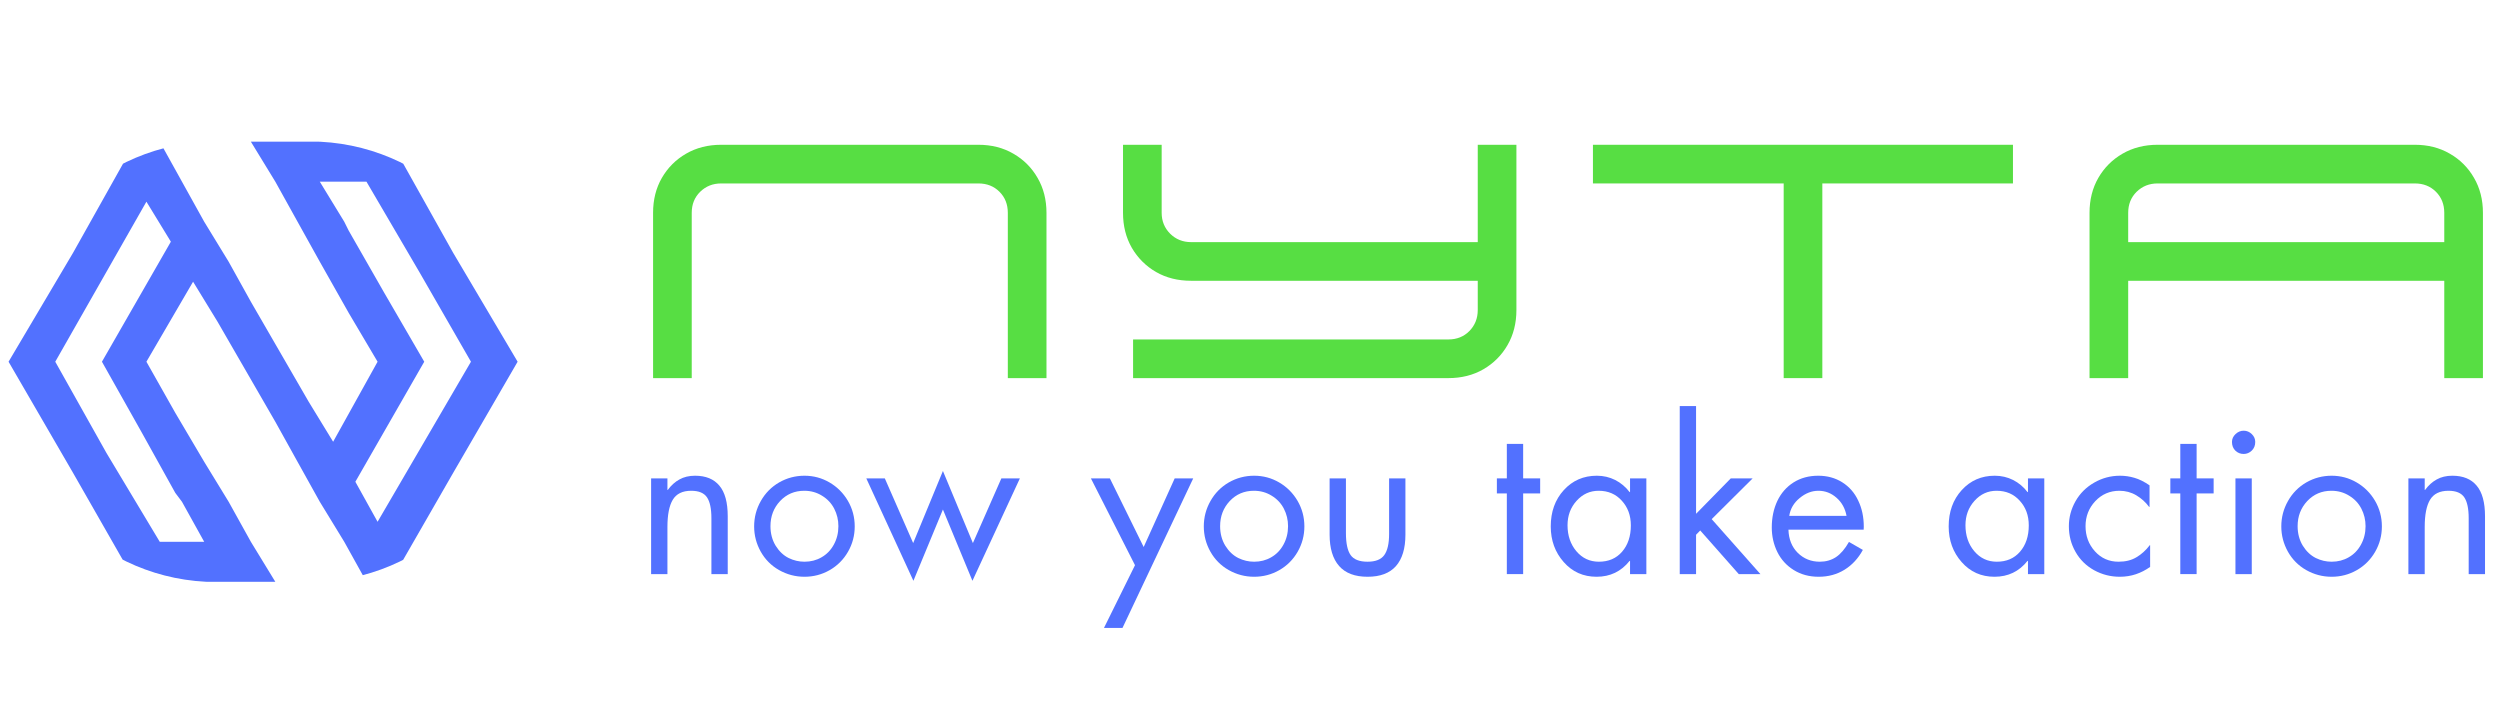
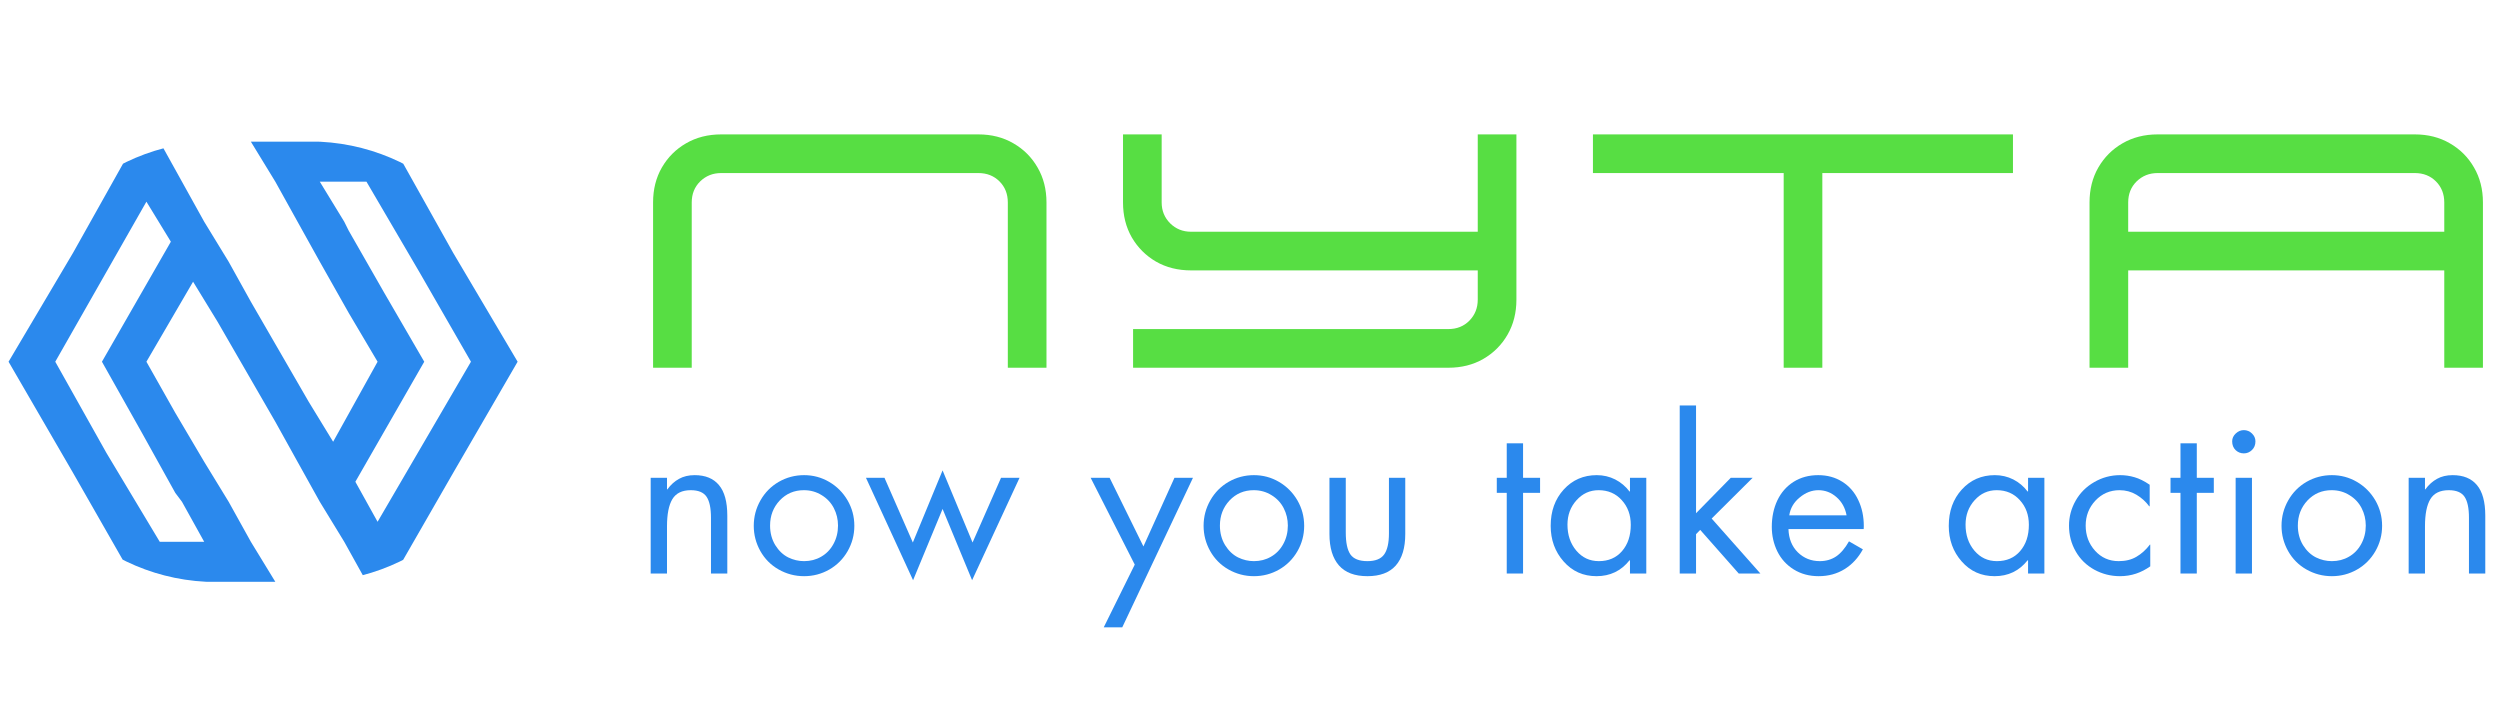
<svg xmlns="http://www.w3.org/2000/svg" width="450" zoomAndPan="magnify" viewBox="0 0 337.5 97.5" height="130" preserveAspectRatio="xMidYMid meet" version="1.0">
  <defs>
    <g />
-     <clipPath id="e0ce329897">
+     <clipPath id="43e45e76a1">
      <path d="M 1.156 19.098 L 70 19.098 L 70 78.66 L 1.156 78.66 Z M 1.156 19.098 " clip-rule="nonzero" />
    </clipPath>
-     <clipPath id="388fceeab9">
+     <clipPath id="07ec2f2f8d">
      <path d="M 1.156 47.176 L 1.156 50.496 C 1.156 66.004 13.73 78.574 29.238 78.574 L 41.805 78.574 C 57.312 78.574 69.883 66.004 69.883 50.496 L 69.883 47.176 C 69.883 31.668 57.312 19.098 41.805 19.098 L 29.238 19.098 C 13.73 19.098 1.156 31.668 1.156 47.176 Z M 1.156 47.176 " clip-rule="nonzero" />
    </clipPath>
  </defs>
-   <g clip-path="url(#e0ce329897)">
-     <g clip-path="url(#388fceeab9)">
-       <path fill="#5271ff" d="M 19.766 27.227 L 23.066 32.629 L 13.762 48.832 L 19.164 58.438 L 23.664 66.539 L 24.566 67.738 L 27.566 73.141 L 21.566 73.141 L 14.363 61.137 L 7.461 48.832 Z M 50.973 70.441 L 47.973 65.039 L 57.273 48.832 L 51.875 39.531 L 47.07 31.129 L 46.473 29.93 L 43.172 24.527 L 49.473 24.527 L 56.676 36.832 L 63.578 48.832 Z M 30.867 78.543 L 37.168 78.543 L 33.867 73.141 L 30.867 67.738 L 27.566 62.34 L 23.664 55.734 L 19.766 48.832 L 26.066 38.031 L 29.367 43.43 L 37.168 56.938 L 40.168 62.34 L 43.172 67.738 L 46.473 73.141 L 49.473 78.543 L 52.773 78.543 L 53.375 77.344 L 54.273 75.844 L 61.176 63.84 L 69.879 48.832 L 61.176 34.129 L 52.773 19.125 L 33.867 19.125 L 37.168 24.527 L 40.168 29.93 L 43.172 35.332 L 47.07 42.234 L 50.973 48.832 L 44.973 59.637 L 41.672 54.234 L 33.867 40.734 L 30.867 35.332 L 27.566 29.93 L 21.566 19.125 L 18.266 19.125 L 17.664 20.324 L 16.762 21.824 L 9.863 34.129 L 1.156 48.832 L 9.863 63.84 L 18.266 78.543 Z M 30.867 78.543 " fill-opacity="1" fill-rule="evenodd" />
+   <g clip-path="url(#43e45e76a1)">
+     <g clip-path="url(#07ec2f2f8d)">
+       <path fill="#2b89ed" d="M 19.766 27.227 L 23.066 32.629 L 13.762 48.832 L 19.164 58.438 L 23.664 66.539 L 24.566 67.738 L 27.566 73.141 L 21.566 73.141 L 14.363 61.137 L 7.461 48.832 Z M 50.973 70.441 L 47.973 65.039 L 57.273 48.832 L 51.875 39.531 L 47.07 31.129 L 46.473 29.93 L 43.172 24.527 L 49.473 24.527 L 56.676 36.832 L 63.578 48.832 Z M 30.867 78.543 L 37.168 78.543 L 33.867 73.141 L 30.867 67.738 L 27.566 62.34 L 23.664 55.734 L 19.766 48.832 L 26.066 38.031 L 29.367 43.43 L 37.168 56.938 L 40.168 62.34 L 43.172 67.738 L 46.473 73.141 L 49.473 78.543 L 52.773 78.543 L 53.375 77.344 L 54.273 75.844 L 61.176 63.84 L 69.879 48.832 L 61.176 34.129 L 52.773 19.125 L 33.867 19.125 L 37.168 24.527 L 40.168 29.93 L 43.172 35.332 L 47.07 42.234 L 50.973 48.832 L 44.973 59.637 L 41.672 54.234 L 33.867 40.734 L 30.867 35.332 L 27.566 29.93 L 21.566 19.125 L 18.266 19.125 L 17.664 20.324 L 16.762 21.824 L 9.863 34.129 L 1.156 48.832 L 9.863 63.84 L 18.266 78.543 Z M 30.867 78.543 " fill-opacity="1" fill-rule="evenodd" />
    </g>
  </g>
  <g fill="#57de43" fill-opacity="1">
-     <g transform="translate(84.57175, 51.04543)">
+     <g transform="translate(84.57175, 49.64416)">
      <g>
        <path d="M 51.484 -22.312 C 51.484 -23.457 51.109 -24.406 50.359 -25.156 C 49.609 -25.906 48.66 -26.281 47.516 -26.281 L 12.781 -26.281 C 11.664 -26.281 10.723 -25.906 9.953 -25.156 C 9.191 -24.406 8.812 -23.457 8.812 -22.312 L 8.812 0 L 3.594 0 L 3.594 -22.312 C 3.594 -24.082 3.988 -25.656 4.781 -27.031 C 5.582 -28.414 6.672 -29.504 8.047 -30.297 C 9.43 -31.098 11.008 -31.5 12.781 -31.5 L 47.516 -31.5 C 49.285 -31.5 50.859 -31.098 52.234 -30.297 C 53.617 -29.504 54.707 -28.414 55.5 -27.031 C 56.301 -25.656 56.703 -24.082 56.703 -22.312 L 56.703 0 L 51.484 0 Z M 51.484 -22.312 " />
      </g>
    </g>
  </g>
  <g fill="#57de43" fill-opacity="1">
-     <g transform="translate(148.0124, 51.04543)">
+     <g transform="translate(148.0124, 49.64416)">
      <g>
        <path d="M 8.812 -22.312 C 8.812 -21.207 9.191 -20.27 9.953 -19.5 C 10.723 -18.738 11.664 -18.359 12.781 -18.359 L 51.484 -18.359 L 51.484 -31.5 L 56.703 -31.5 L 56.703 -9.188 C 56.703 -7.414 56.301 -5.836 55.5 -4.453 C 54.707 -3.078 53.617 -1.988 52.234 -1.188 C 50.859 -0.395 49.285 0 47.516 0 L 4.953 0 L 4.953 -5.219 L 47.516 -5.219 C 48.66 -5.219 49.609 -5.598 50.359 -6.359 C 51.109 -7.129 51.484 -8.07 51.484 -9.188 L 51.484 -13.141 L 12.781 -13.141 C 11.008 -13.141 9.43 -13.535 8.047 -14.328 C 6.672 -15.129 5.582 -16.219 4.781 -17.594 C 3.988 -18.977 3.594 -20.551 3.594 -22.312 L 3.594 -31.5 L 8.812 -31.5 Z M 8.812 -22.312 " />
      </g>
    </g>
  </g>
  <g fill="#57de43" fill-opacity="1">
-     <g transform="translate(211.453, 51.04543)">
+     <g transform="translate(211.453, 49.64416)">
      <g>
        <path d="M 29.344 0 L 29.344 -26.281 L 3.594 -26.281 L 3.594 -31.5 L 60.297 -31.5 L 60.297 -26.281 L 34.562 -26.281 L 34.562 0 Z M 29.344 0 " />
      </g>
    </g>
  </g>
  <g fill="#57de43" fill-opacity="1">
-     <g transform="translate(278.4931, 51.04543)">
+     <g transform="translate(278.4931, 49.64416)">
      <g>
        <path d="M 51.484 -22.312 C 51.484 -23.457 51.109 -24.406 50.359 -25.156 C 49.609 -25.906 48.66 -26.281 47.516 -26.281 L 12.781 -26.281 C 11.664 -26.281 10.723 -25.906 9.953 -25.156 C 9.191 -24.406 8.812 -23.457 8.812 -22.312 L 8.812 -18.359 L 51.484 -18.359 Z M 3.594 0 L 3.594 -22.312 C 3.594 -24.082 3.988 -25.656 4.781 -27.031 C 5.582 -28.414 6.672 -29.504 8.047 -30.297 C 9.43 -31.098 11.008 -31.5 12.781 -31.5 L 47.516 -31.5 C 49.285 -31.5 50.859 -31.098 52.234 -30.297 C 53.617 -29.504 54.707 -28.414 55.5 -27.031 C 56.301 -25.656 56.703 -24.082 56.703 -22.312 L 56.703 0 L 51.484 0 L 51.484 -13.141 L 8.812 -13.141 L 8.812 0 Z M 3.594 0 " />
      </g>
    </g>
  </g>
-   <g fill="#5271ff" fill-opacity="1">
-     <g transform="translate(85.80581, 77.50363)">
+   <g fill="#2b89ed" fill-opacity="1">
+     <g transform="translate(85.74792, 77.42538)">
      <g>
        <path d="M 12.438 0 L 10.234 0 L 10.234 -7.531 C 10.234 -8.832 10.035 -9.773 9.641 -10.359 C 9.242 -10.953 8.531 -11.25 7.5 -11.25 C 6.332 -11.25 5.504 -10.844 5.016 -10.031 C 4.535 -9.227 4.297 -8.004 4.297 -6.359 L 4.297 0 L 2.094 0 L 2.094 -12.922 L 4.297 -12.922 L 4.297 -11.359 L 4.344 -11.359 C 4.801 -11.984 5.328 -12.457 5.922 -12.781 C 6.516 -13.113 7.219 -13.281 8.031 -13.281 C 9.477 -13.281 10.57 -12.832 11.312 -11.938 C 12.062 -11.051 12.438 -9.676 12.438 -7.812 Z M 12.438 0 " />
      </g>
    </g>
  </g>
-   <g fill="#5271ff" fill-opacity="1">
-     <g transform="translate(100.8717, 77.50363)">
+   <g fill="#2b89ed" fill-opacity="1">
+     <g transform="translate(100.8198, 77.42538)">
      <g>
        <path d="M 0.938 -6.438 C 0.938 -7.664 1.238 -8.812 1.844 -9.875 C 2.445 -10.938 3.27 -11.77 4.312 -12.375 C 5.363 -12.977 6.504 -13.281 7.734 -13.281 C 8.953 -13.281 10.078 -12.977 11.109 -12.375 C 12.148 -11.77 12.977 -10.941 13.594 -9.891 C 14.207 -8.836 14.516 -7.688 14.516 -6.438 C 14.516 -5.207 14.211 -4.066 13.609 -3.016 C 13.004 -1.961 12.176 -1.133 11.125 -0.531 C 10.082 0.062 8.953 0.359 7.734 0.359 C 6.504 0.359 5.359 0.055 4.297 -0.547 C 3.242 -1.148 2.422 -1.977 1.828 -3.031 C 1.234 -4.094 0.938 -5.227 0.938 -6.438 Z M 7.703 -11.25 C 6.398 -11.25 5.312 -10.785 4.438 -9.859 C 3.57 -8.93 3.141 -7.801 3.141 -6.469 C 3.141 -5.477 3.375 -4.598 3.844 -3.828 C 4.32 -3.066 4.906 -2.516 5.594 -2.172 C 6.281 -1.836 6.992 -1.672 7.734 -1.672 C 8.578 -1.672 9.344 -1.867 10.031 -2.266 C 10.727 -2.66 11.281 -3.227 11.688 -3.969 C 12.102 -4.719 12.312 -5.551 12.312 -6.469 C 12.312 -7.312 12.125 -8.098 11.75 -8.828 C 11.375 -9.555 10.828 -10.141 10.109 -10.578 C 9.398 -11.023 8.598 -11.25 7.703 -11.25 Z M 7.703 -11.25 " />
      </g>
    </g>
  </g>
-   <g fill="#5271ff" fill-opacity="1">
-     <g transform="translate(116.8723, 77.50363)">
+   <g fill="#2b89ed" fill-opacity="1">
+     <g transform="translate(116.8268, 77.42538)">
      <g>
        <path d="M 10.422 -13.922 L 14.469 -4.188 L 18.312 -12.922 L 20.812 -12.922 L 14.406 0.906 L 10.422 -8.719 L 6.438 0.906 L 0.078 -12.922 L 2.578 -12.922 L 6.406 -4.188 Z M 3.141 0 Z M 3.141 0 " />
      </g>
    </g>
  </g>
-   <g fill="#5271ff" fill-opacity="1">
-     <g transform="translate(138.3163, 77.50363)">
+   <g fill="#2b89ed" fill-opacity="1">
+     <g transform="translate(138.2795, 77.42538)">
      <g />
    </g>
  </g>
-   <g fill="#5271ff" fill-opacity="1">
-     <g transform="translate(147.334, 77.50363)">
+   <g fill="#2b89ed" fill-opacity="1">
+     <g transform="translate(147.3006, 77.42538)">
      <g>
        <path d="M 2.5 -12.922 L 7.062 -3.656 L 11.25 -12.922 L 13.75 -12.922 L 4.203 7.266 L 1.703 7.266 L 5.891 -1.203 L -0.062 -12.922 Z M 2.5 -12.922 " />
      </g>
    </g>
  </g>
-   <g fill="#5271ff" fill-opacity="1">
-     <g transform="translate(161.5751, 77.50363)">
+   <g fill="#2b89ed" fill-opacity="1">
+     <g transform="translate(161.5474, 77.42538)">
      <g>
        <path d="M 0.938 -6.438 C 0.938 -7.664 1.238 -8.812 1.844 -9.875 C 2.445 -10.938 3.27 -11.77 4.312 -12.375 C 5.363 -12.977 6.504 -13.281 7.734 -13.281 C 8.953 -13.281 10.078 -12.977 11.109 -12.375 C 12.148 -11.77 12.977 -10.941 13.594 -9.891 C 14.207 -8.836 14.516 -7.688 14.516 -6.438 C 14.516 -5.207 14.211 -4.066 13.609 -3.016 C 13.004 -1.961 12.176 -1.133 11.125 -0.531 C 10.082 0.062 8.953 0.359 7.734 0.359 C 6.504 0.359 5.359 0.055 4.297 -0.547 C 3.242 -1.148 2.422 -1.977 1.828 -3.031 C 1.234 -4.094 0.938 -5.227 0.938 -6.438 Z M 7.703 -11.25 C 6.398 -11.25 5.312 -10.785 4.438 -9.859 C 3.57 -8.93 3.141 -7.801 3.141 -6.469 C 3.141 -5.477 3.375 -4.598 3.844 -3.828 C 4.32 -3.066 4.906 -2.516 5.594 -2.172 C 6.281 -1.836 6.992 -1.672 7.734 -1.672 C 8.578 -1.672 9.344 -1.867 10.031 -2.266 C 10.727 -2.66 11.281 -3.227 11.688 -3.969 C 12.102 -4.719 12.312 -5.551 12.312 -6.469 C 12.312 -7.312 12.125 -8.098 11.75 -8.828 C 11.375 -9.555 10.828 -10.141 10.109 -10.578 C 9.398 -11.023 8.598 -11.25 7.703 -11.25 Z M 7.703 -11.25 " />
      </g>
    </g>
  </g>
-   <g fill="#5271ff" fill-opacity="1">
-     <g transform="translate(177.5757, 77.50363)">
+   <g fill="#2b89ed" fill-opacity="1">
+     <g transform="translate(177.5544, 77.42538)">
      <g>
        <path d="M 4.125 -12.922 L 4.125 -5.531 C 4.125 -4.176 4.332 -3.191 4.75 -2.578 C 5.176 -1.973 5.941 -1.672 7.047 -1.672 C 8.117 -1.672 8.867 -1.969 9.297 -2.562 C 9.734 -3.164 9.953 -4.117 9.953 -5.422 L 9.953 -12.922 L 12.156 -12.922 L 12.156 -5.328 C 12.156 -3.461 11.727 -2.047 10.875 -1.078 C 10.02 -0.117 8.742 0.359 7.047 0.359 C 5.336 0.359 4.055 -0.125 3.203 -1.094 C 2.348 -2.07 1.922 -3.484 1.922 -5.328 L 1.922 -12.922 Z M 4.125 -12.922 " />
      </g>
    </g>
  </g>
-   <g fill="#5271ff" fill-opacity="1">
-     <g transform="translate(192.2017, 77.50363)">
+   <g fill="#2b89ed" fill-opacity="1">
+     <g transform="translate(192.1862, 77.42538)">
      <g />
    </g>
  </g>
-   <g fill="#5271ff" fill-opacity="1">
-     <g transform="translate(201.2193, 77.50363)">
+   <g fill="#2b89ed" fill-opacity="1">
+     <g transform="translate(201.2073, 77.42538)">
      <g>
        <path d="M 4.406 -17.578 L 4.406 -12.922 L 6.703 -12.922 L 6.703 -10.891 L 4.406 -10.891 L 4.406 0 L 2.203 0 L 2.203 -10.891 L 0.859 -10.891 L 0.859 -12.922 L 2.203 -12.922 L 2.203 -17.578 Z M 4.406 -17.578 " />
      </g>
    </g>
  </g>
-   <g fill="#5271ff" fill-opacity="1">
-     <g transform="translate(208.3675, 77.50363)">
+   <g fill="#2b89ed" fill-opacity="1">
+     <g transform="translate(208.3582, 77.42538)">
      <g>
        <path d="M 11.688 -11.078 L 11.688 -12.922 L 13.891 -12.922 L 13.891 0 L 11.688 0 L 11.688 -1.781 L 11.625 -1.781 C 10.488 -0.352 9.004 0.359 7.172 0.359 C 5.379 0.359 3.898 -0.301 2.734 -1.625 C 1.566 -2.945 0.984 -4.551 0.984 -6.438 C 0.984 -8.414 1.57 -10.051 2.75 -11.344 C 3.926 -12.633 5.41 -13.281 7.203 -13.281 C 8.098 -13.281 8.926 -13.086 9.688 -12.703 C 10.445 -12.316 11.094 -11.773 11.625 -11.078 Z M 7.453 -11.25 C 6.273 -11.25 5.281 -10.797 4.469 -9.891 C 3.656 -8.992 3.25 -7.895 3.25 -6.594 C 3.25 -5.207 3.645 -4.039 4.438 -3.094 C 5.238 -2.145 6.254 -1.672 7.484 -1.672 C 8.785 -1.672 9.828 -2.117 10.609 -3.016 C 11.398 -3.922 11.797 -5.109 11.797 -6.578 C 11.797 -7.91 11.391 -9.02 10.578 -9.906 C 9.773 -10.801 8.734 -11.25 7.453 -11.25 Z M 7.453 -11.25 " />
      </g>
    </g>
  </g>
-   <g fill="#5271ff" fill-opacity="1">
-     <g transform="translate(224.7805, 77.50363)">
+   <g fill="#2b89ed" fill-opacity="1">
+     <g transform="translate(224.7778, 77.42538)">
      <g>
        <path d="M 4.188 -22.688 L 4.188 -8.141 L 8.875 -12.922 L 11.828 -12.922 L 6.297 -7.422 L 12.875 0 L 9.953 0 L 4.75 -5.891 L 4.188 -5.312 L 4.188 0 L 1.984 0 L 1.984 -22.688 Z M 4.188 -22.688 " />
      </g>
    </g>
  </g>
-   <g fill="#5271ff" fill-opacity="1">
-     <g transform="translate(238.2518, 77.50363)">
+   <g fill="#2b89ed" fill-opacity="1">
+     <g transform="translate(238.2544, 77.42538)">
      <g>
        <path d="M 13.344 -6 L 3.188 -6 C 3.227 -4.707 3.648 -3.66 4.453 -2.859 C 5.266 -2.066 6.254 -1.672 7.422 -1.672 C 8.242 -1.672 8.973 -1.879 9.609 -2.297 C 10.242 -2.723 10.828 -3.406 11.359 -4.344 L 13.234 -3.266 C 12.609 -2.117 11.785 -1.227 10.766 -0.594 C 9.742 0.039 8.578 0.359 7.266 0.359 C 5.992 0.359 4.875 0.055 3.906 -0.547 C 2.938 -1.148 2.195 -1.961 1.688 -2.984 C 1.188 -4.004 0.938 -5.109 0.938 -6.297 C 0.938 -7.617 1.188 -8.812 1.688 -9.875 C 2.195 -10.938 2.926 -11.77 3.875 -12.375 C 4.832 -12.977 5.941 -13.281 7.203 -13.281 C 8.43 -13.281 9.516 -12.984 10.453 -12.391 C 11.398 -11.797 12.117 -10.973 12.609 -9.922 C 13.109 -8.879 13.359 -7.707 13.359 -6.406 C 13.359 -6.281 13.352 -6.145 13.344 -6 Z M 11.031 -7.859 C 10.844 -8.867 10.391 -9.688 9.672 -10.312 C 8.961 -10.938 8.148 -11.25 7.234 -11.25 C 6.336 -11.25 5.492 -10.922 4.703 -10.266 C 3.91 -9.617 3.441 -8.816 3.297 -7.859 Z M 11.031 -7.859 " />
      </g>
    </g>
  </g>
-   <g fill="#5271ff" fill-opacity="1">
-     <g transform="translate(253.0703, 77.50363)">
+   <g fill="#2b89ed" fill-opacity="1">
+     <g transform="translate(253.0788, 77.42538)">
      <g />
    </g>
  </g>
-   <g fill="#5271ff" fill-opacity="1">
-     <g transform="translate(262.0879, 77.50363)">
+   <g fill="#2b89ed" fill-opacity="1">
+     <g transform="translate(262.0999, 77.42538)">
      <g>
        <path d="M 11.688 -11.078 L 11.688 -12.922 L 13.891 -12.922 L 13.891 0 L 11.688 0 L 11.688 -1.781 L 11.625 -1.781 C 10.488 -0.352 9.004 0.359 7.172 0.359 C 5.379 0.359 3.898 -0.301 2.734 -1.625 C 1.566 -2.945 0.984 -4.551 0.984 -6.438 C 0.984 -8.414 1.57 -10.051 2.75 -11.344 C 3.926 -12.633 5.41 -13.281 7.203 -13.281 C 8.098 -13.281 8.926 -13.086 9.688 -12.703 C 10.445 -12.316 11.094 -11.773 11.625 -11.078 Z M 7.453 -11.25 C 6.273 -11.25 5.281 -10.797 4.469 -9.891 C 3.656 -8.992 3.25 -7.895 3.25 -6.594 C 3.25 -5.207 3.645 -4.039 4.438 -3.094 C 5.238 -2.145 6.254 -1.672 7.484 -1.672 C 8.785 -1.672 9.828 -2.117 10.609 -3.016 C 11.398 -3.922 11.797 -5.109 11.797 -6.578 C 11.797 -7.91 11.391 -9.02 10.578 -9.906 C 9.773 -10.801 8.734 -11.25 7.453 -11.25 Z M 7.453 -11.25 " />
      </g>
    </g>
  </g>
-   <g fill="#5271ff" fill-opacity="1">
-     <g transform="translate(278.5009, 77.50363)">
+   <g fill="#2b89ed" fill-opacity="1">
+     <g transform="translate(278.5195, 77.42538)">
      <g>
        <path d="M 11.688 -9.078 L 11.625 -9.078 C 11.156 -9.711 10.578 -10.234 9.891 -10.641 C 9.203 -11.047 8.445 -11.25 7.625 -11.25 C 6.332 -11.25 5.242 -10.781 4.359 -9.844 C 3.484 -8.906 3.047 -7.781 3.047 -6.469 C 3.047 -5.145 3.469 -4.016 4.312 -3.078 C 5.156 -2.141 6.219 -1.672 7.5 -1.672 C 8.438 -1.672 9.238 -1.867 9.906 -2.266 C 10.582 -2.66 11.188 -3.207 11.719 -3.906 L 11.766 -3.906 L 11.766 -0.969 C 11.16 -0.539 10.52 -0.211 9.844 0.016 C 9.164 0.242 8.441 0.359 7.672 0.359 C 6.441 0.359 5.289 0.066 4.219 -0.516 C 3.145 -1.109 2.305 -1.93 1.703 -2.984 C 1.098 -4.035 0.797 -5.195 0.797 -6.469 C 0.797 -7.656 1.094 -8.773 1.688 -9.828 C 2.281 -10.879 3.117 -11.719 4.203 -12.344 C 5.285 -12.969 6.453 -13.281 7.703 -13.281 C 8.359 -13.281 9.004 -13.188 9.641 -13 C 10.273 -12.82 10.957 -12.484 11.688 -11.984 Z M 11.688 -9.078 " />
      </g>
    </g>
  </g>
-   <g fill="#5271ff" fill-opacity="1">
-     <g transform="translate(292.1372, 77.50363)">
+   <g fill="#2b89ed" fill-opacity="1">
+     <g transform="translate(292.1612, 77.42538)">
      <g>
        <path d="M 4.406 -17.578 L 4.406 -12.922 L 6.703 -12.922 L 6.703 -10.891 L 4.406 -10.891 L 4.406 0 L 2.203 0 L 2.203 -10.891 L 0.859 -10.891 L 0.859 -12.922 L 2.203 -12.922 L 2.203 -17.578 Z M 4.406 -17.578 " />
      </g>
    </g>
  </g>
-   <g fill="#5271ff" fill-opacity="1">
-     <g transform="translate(299.2854, 77.50363)">
+   <g fill="#2b89ed" fill-opacity="1">
+     <g transform="translate(299.3121, 77.42538)">
      <g>
        <path d="M 4.703 -12.922 L 4.703 0 L 2.5 0 L 2.5 -12.922 Z M 2.031 -17.844 C 2.031 -18.25 2.191 -18.602 2.516 -18.906 C 2.836 -19.207 3.203 -19.359 3.609 -19.359 C 4.023 -19.359 4.391 -19.207 4.703 -18.906 C 5.016 -18.602 5.172 -18.25 5.172 -17.844 C 5.172 -17.363 5.016 -16.973 4.703 -16.672 C 4.391 -16.367 4.023 -16.219 3.609 -16.219 C 3.18 -16.219 2.812 -16.363 2.5 -16.656 C 2.188 -16.957 2.031 -17.352 2.031 -17.844 Z M 2.031 -17.844 " />
      </g>
    </g>
  </g>
-   <g fill="#5271ff" fill-opacity="1">
-     <g transform="translate(307.0384, 77.50363)">
+   <g fill="#2b89ed" fill-opacity="1">
+     <g transform="translate(307.0681, 77.42538)">
      <g>
        <path d="M 0.938 -6.438 C 0.938 -7.664 1.238 -8.812 1.844 -9.875 C 2.445 -10.938 3.27 -11.77 4.312 -12.375 C 5.363 -12.977 6.504 -13.281 7.734 -13.281 C 8.953 -13.281 10.078 -12.977 11.109 -12.375 C 12.148 -11.77 12.977 -10.941 13.594 -9.891 C 14.207 -8.836 14.516 -7.688 14.516 -6.438 C 14.516 -5.207 14.211 -4.066 13.609 -3.016 C 13.004 -1.961 12.176 -1.133 11.125 -0.531 C 10.082 0.062 8.953 0.359 7.734 0.359 C 6.504 0.359 5.359 0.055 4.297 -0.547 C 3.242 -1.148 2.422 -1.977 1.828 -3.031 C 1.234 -4.094 0.938 -5.227 0.938 -6.438 Z M 7.703 -11.25 C 6.398 -11.25 5.312 -10.785 4.438 -9.859 C 3.57 -8.93 3.141 -7.801 3.141 -6.469 C 3.141 -5.477 3.375 -4.598 3.844 -3.828 C 4.32 -3.066 4.906 -2.516 5.594 -2.172 C 6.281 -1.836 6.992 -1.672 7.734 -1.672 C 8.578 -1.672 9.344 -1.867 10.031 -2.266 C 10.727 -2.66 11.281 -3.227 11.688 -3.969 C 12.102 -4.719 12.312 -5.551 12.312 -6.469 C 12.312 -7.312 12.125 -8.098 11.75 -8.828 C 11.375 -9.555 10.828 -10.141 10.109 -10.578 C 9.398 -11.023 8.598 -11.25 7.703 -11.25 Z M 7.703 -11.25 " />
      </g>
    </g>
  </g>
-   <g fill="#5271ff" fill-opacity="1">
-     <g transform="translate(323.039, 77.50363)">
+   <g fill="#2b89ed" fill-opacity="1">
+     <g transform="translate(323.0751, 77.42538)">
      <g>
        <path d="M 12.438 0 L 10.234 0 L 10.234 -7.531 C 10.234 -8.832 10.035 -9.773 9.641 -10.359 C 9.242 -10.953 8.531 -11.25 7.5 -11.25 C 6.332 -11.25 5.504 -10.844 5.016 -10.031 C 4.535 -9.227 4.297 -8.004 4.297 -6.359 L 4.297 0 L 2.094 0 L 2.094 -12.922 L 4.297 -12.922 L 4.297 -11.359 L 4.344 -11.359 C 4.801 -11.984 5.328 -12.457 5.922 -12.781 C 6.516 -13.113 7.219 -13.281 8.031 -13.281 C 9.477 -13.281 10.57 -12.832 11.312 -11.938 C 12.062 -11.051 12.438 -9.676 12.438 -7.812 Z M 12.438 0 " />
      </g>
    </g>
  </g>
</svg>
